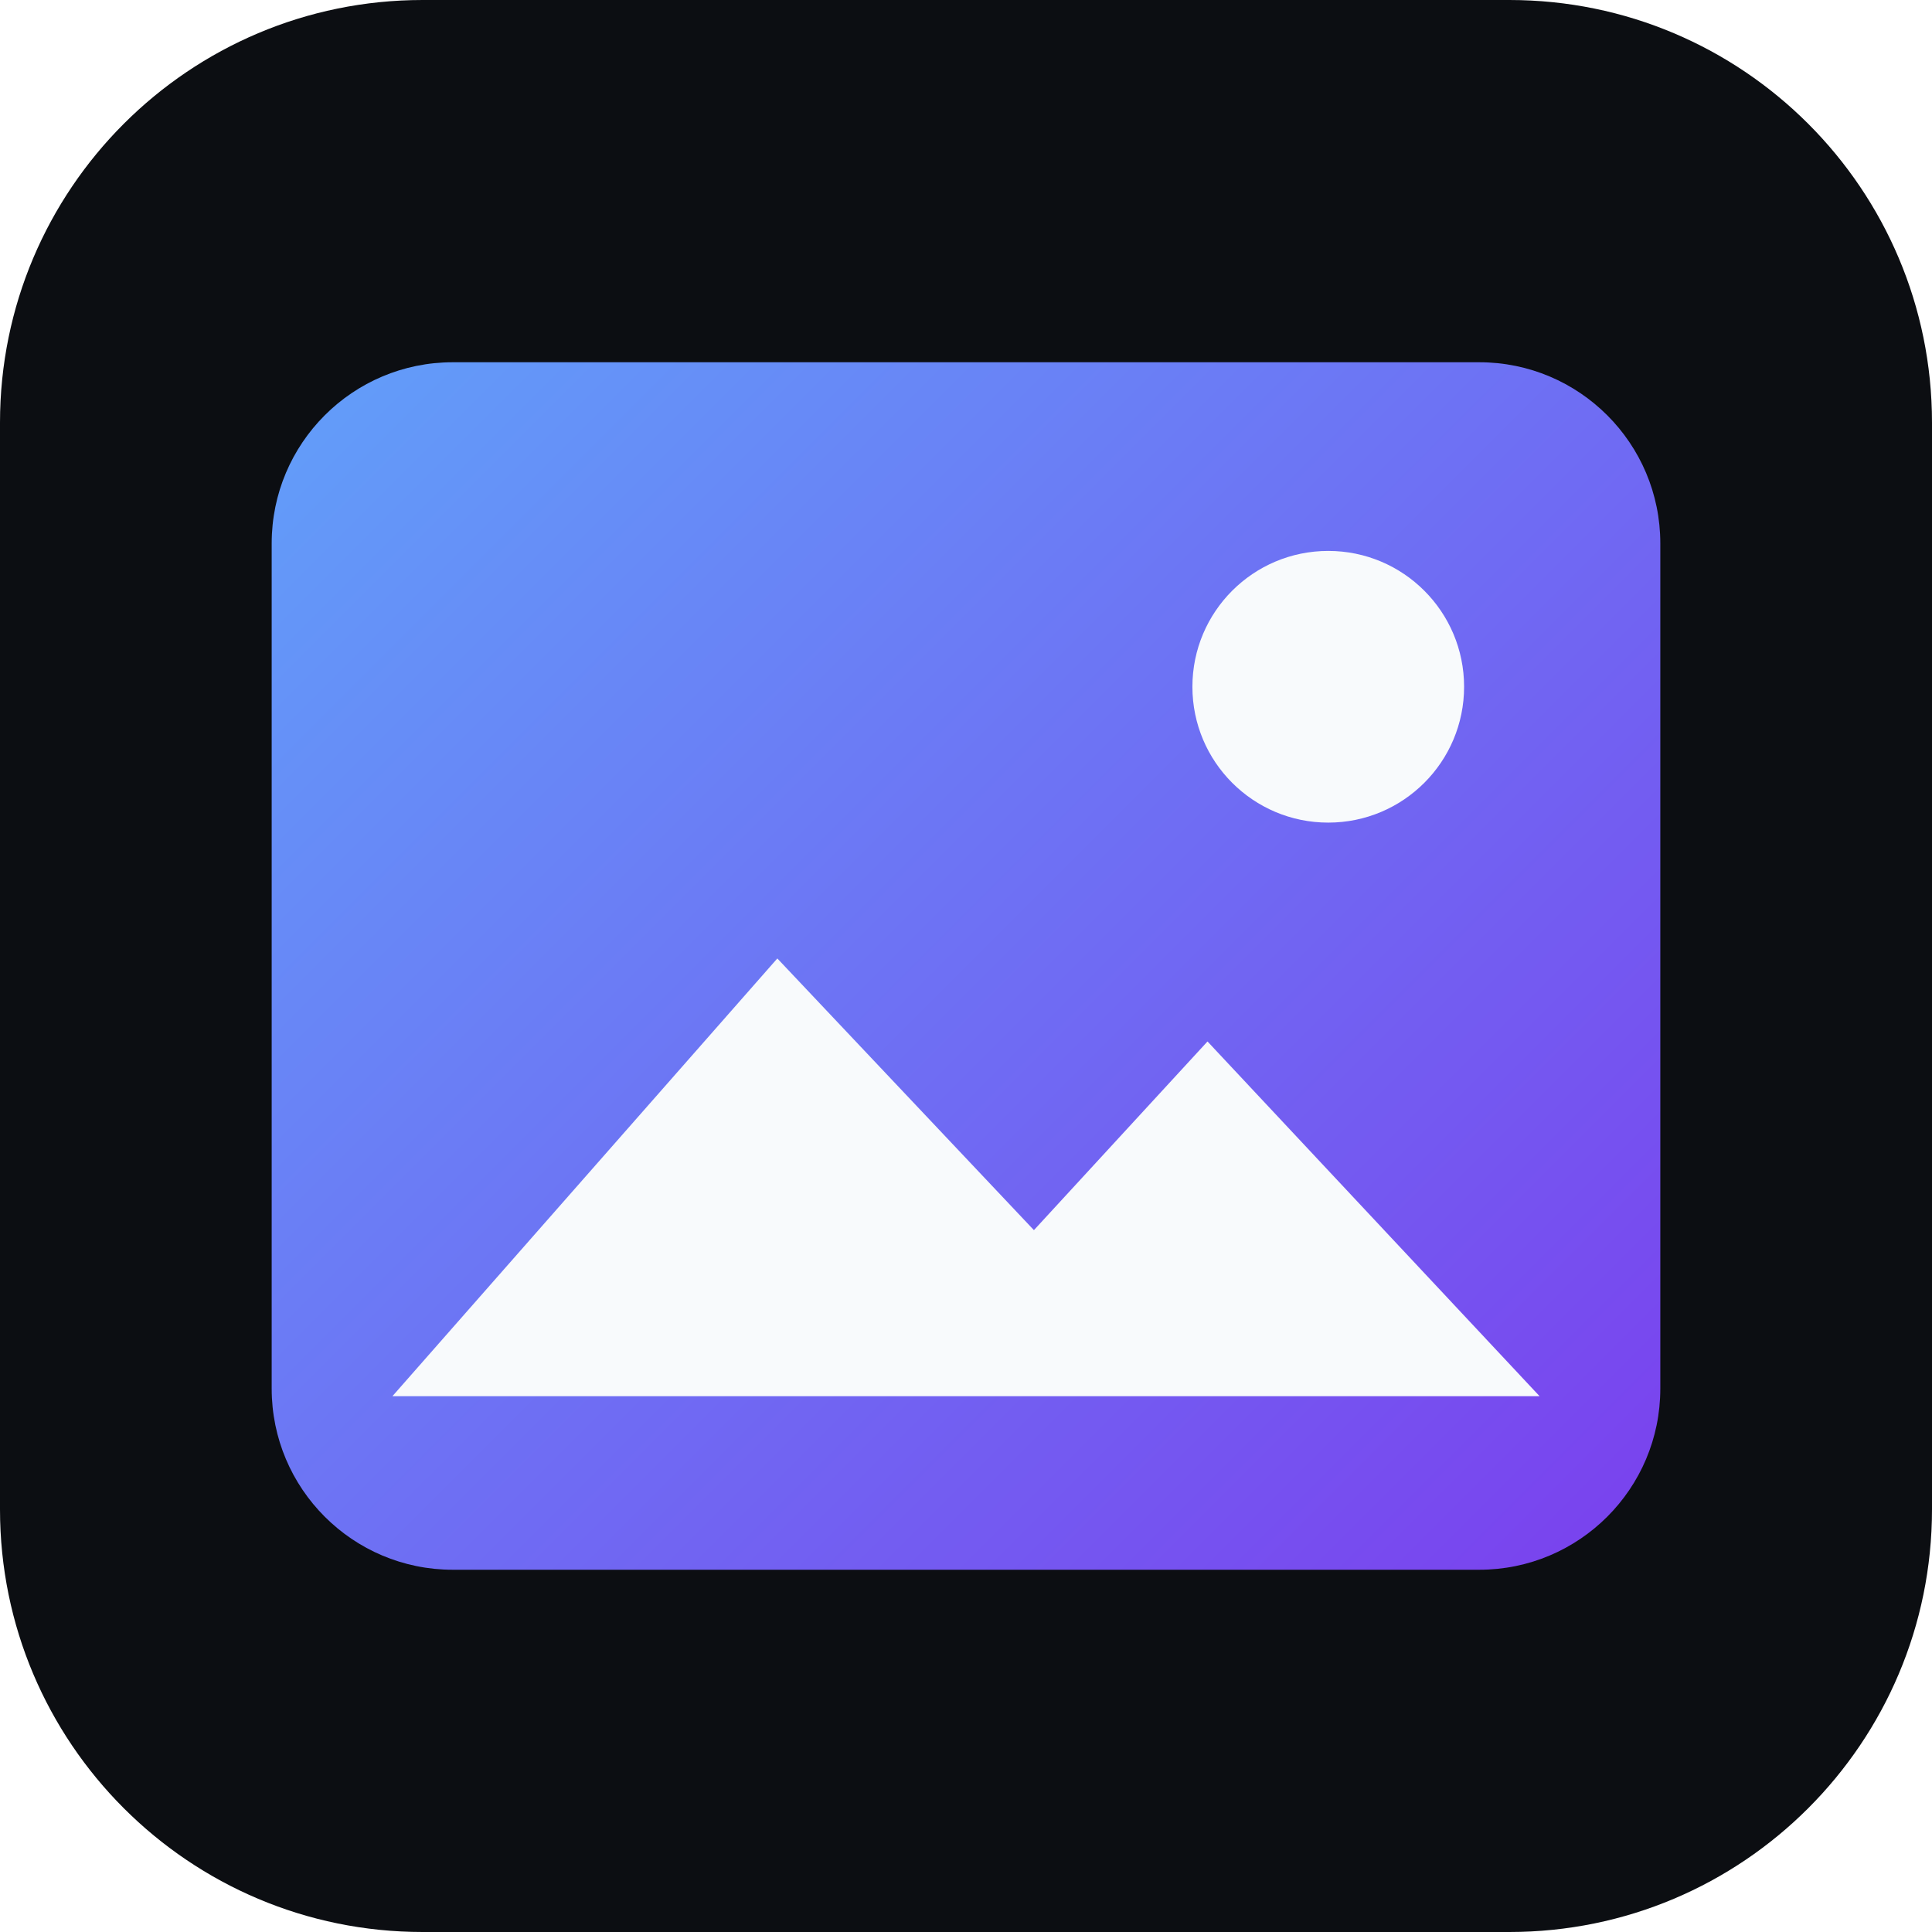
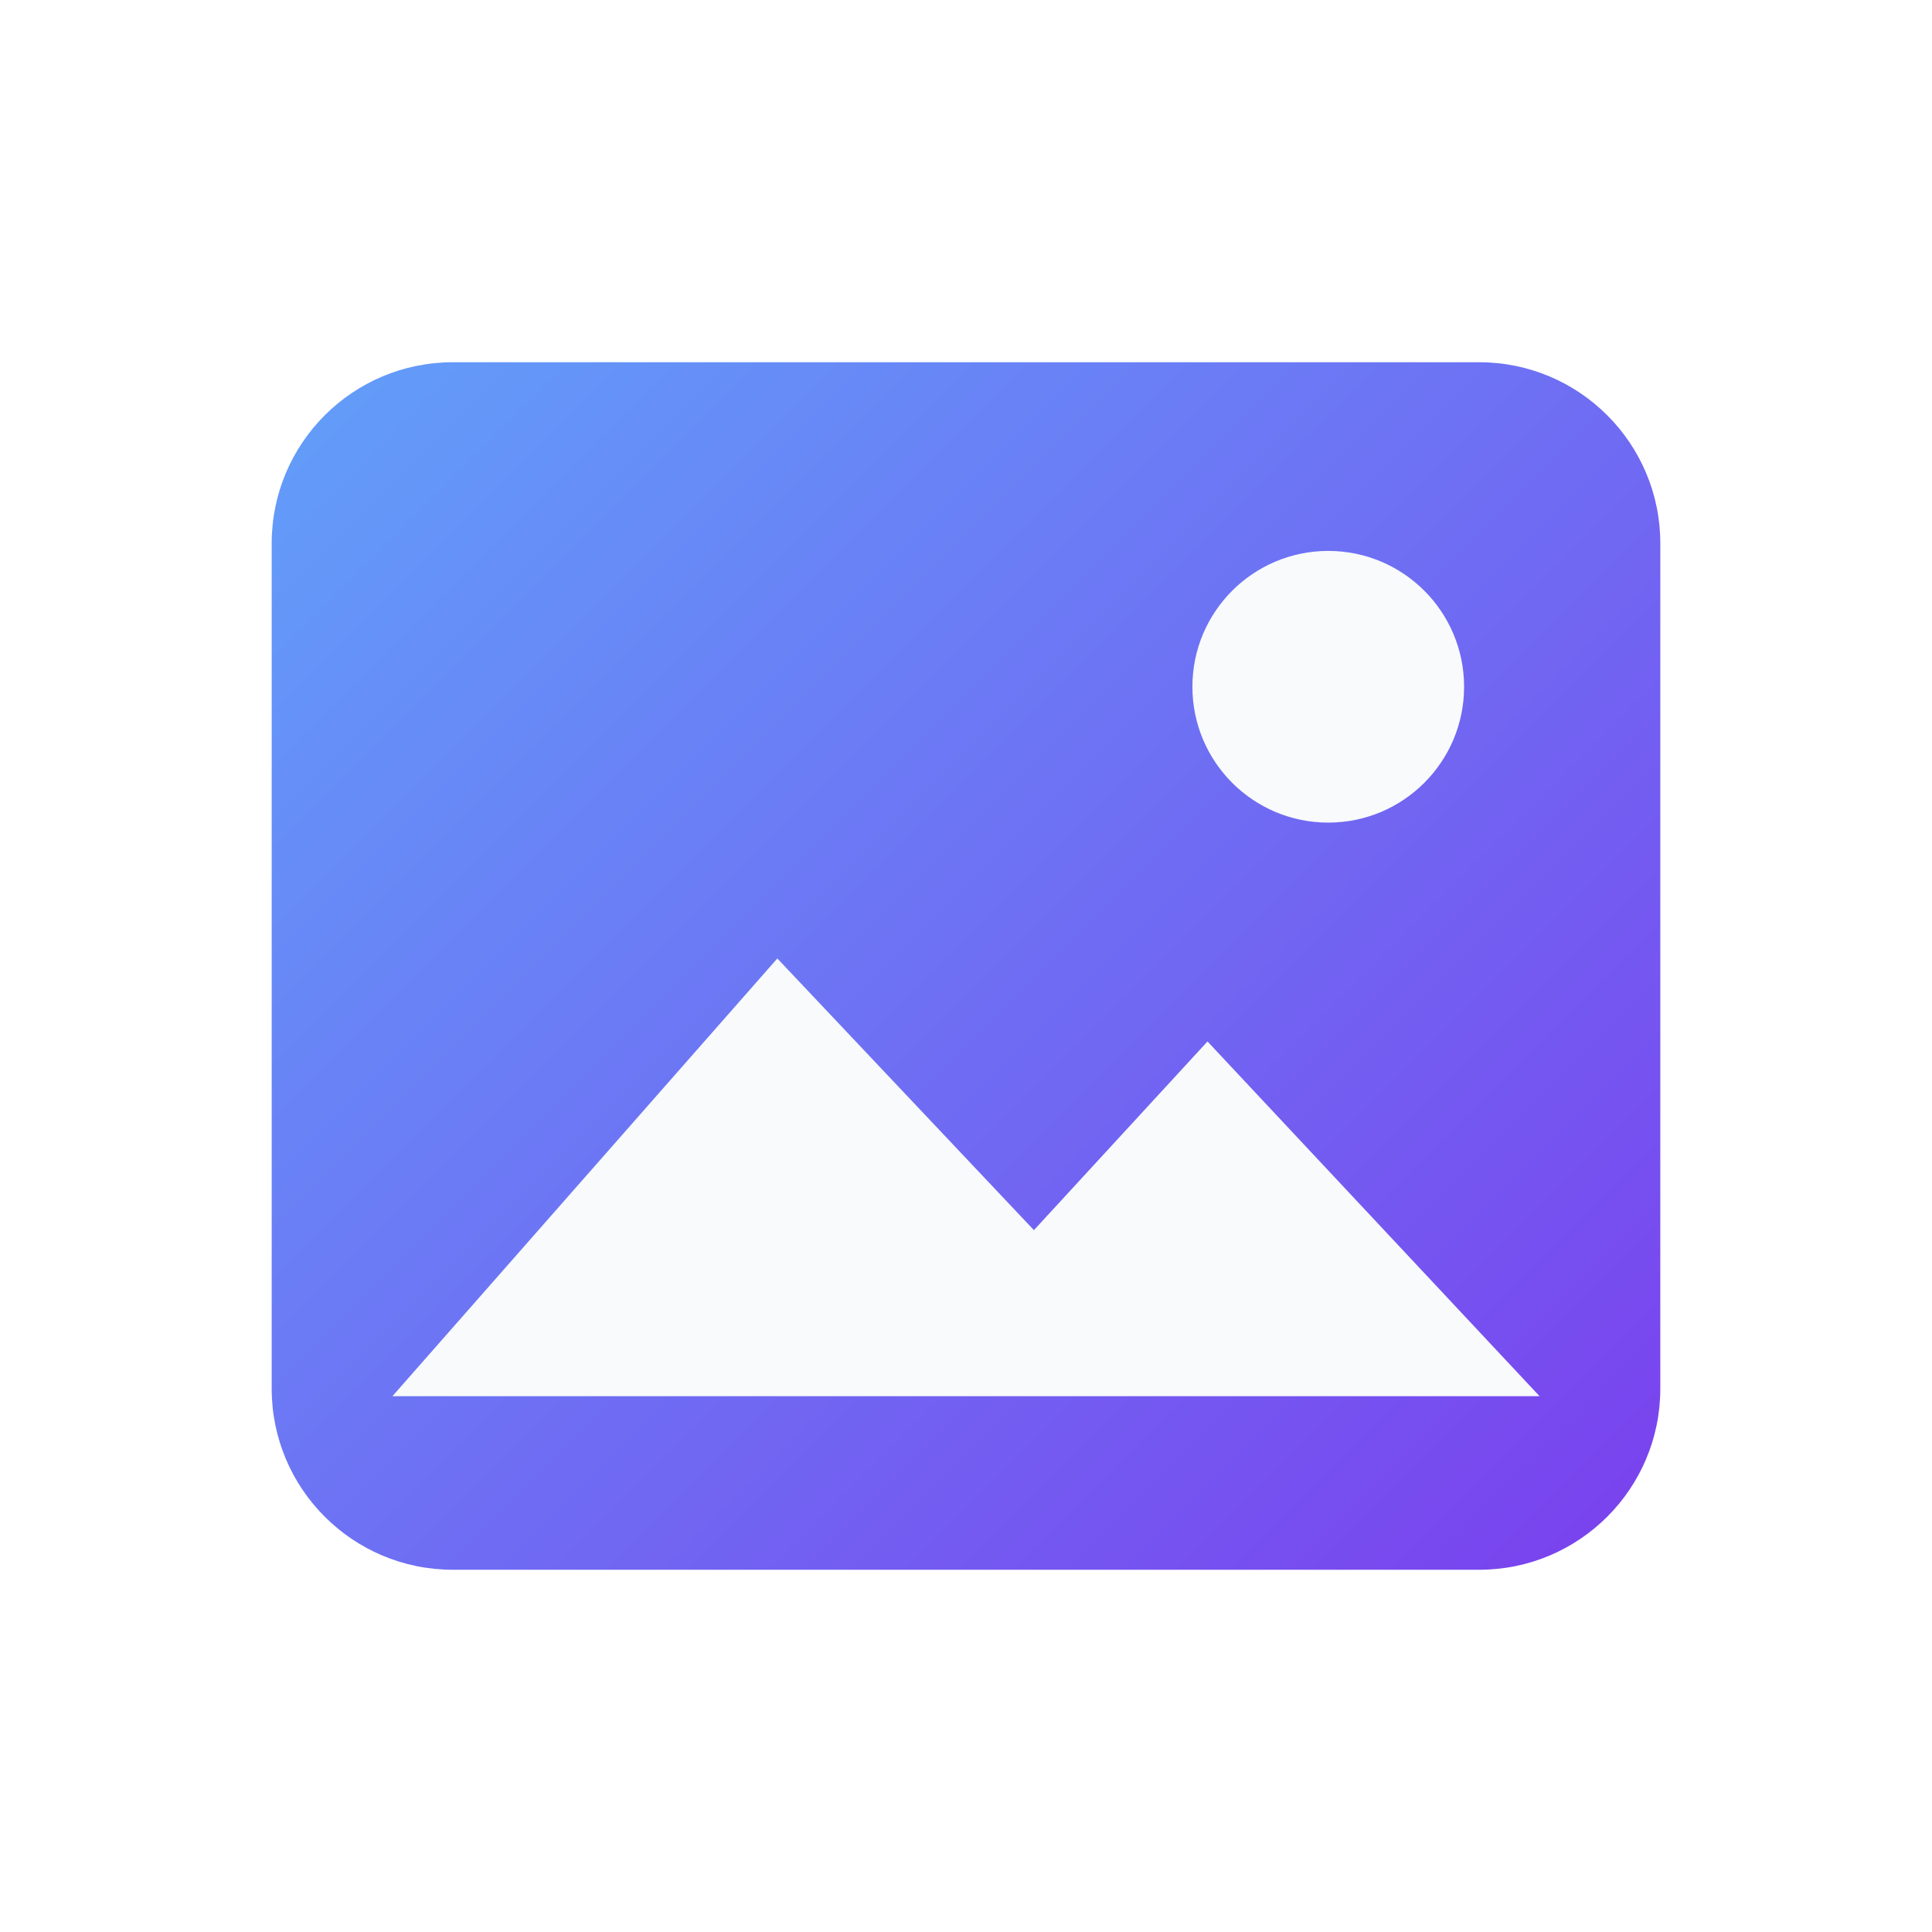
<svg xmlns="http://www.w3.org/2000/svg" viewBox="0 0 256 256">
  <defs>
    <linearGradient id="g" x1="32" y1="32" x2="224" y2="224" gradientUnits="userSpaceOnUse">
      <stop stop-color="#60a5fa" />
      <stop offset="1" stop-color="#7c3aed" />
    </linearGradient>
  </defs>
-   <rect width="256" height="256" rx="56" fill="#0c0e12" />
+   <rect width="256" height="256" rx="56" fill="none" />
  <rect x="36" y="48" width="184" height="160" rx="24" fill="url(#g)" />
  <circle cx="176" cy="91" r="18" fill="#f8fafc" />
  <path d="m52 185 51-58 34 36 23-25 44 47H52Z" fill="#f8fafc" />
</svg>
